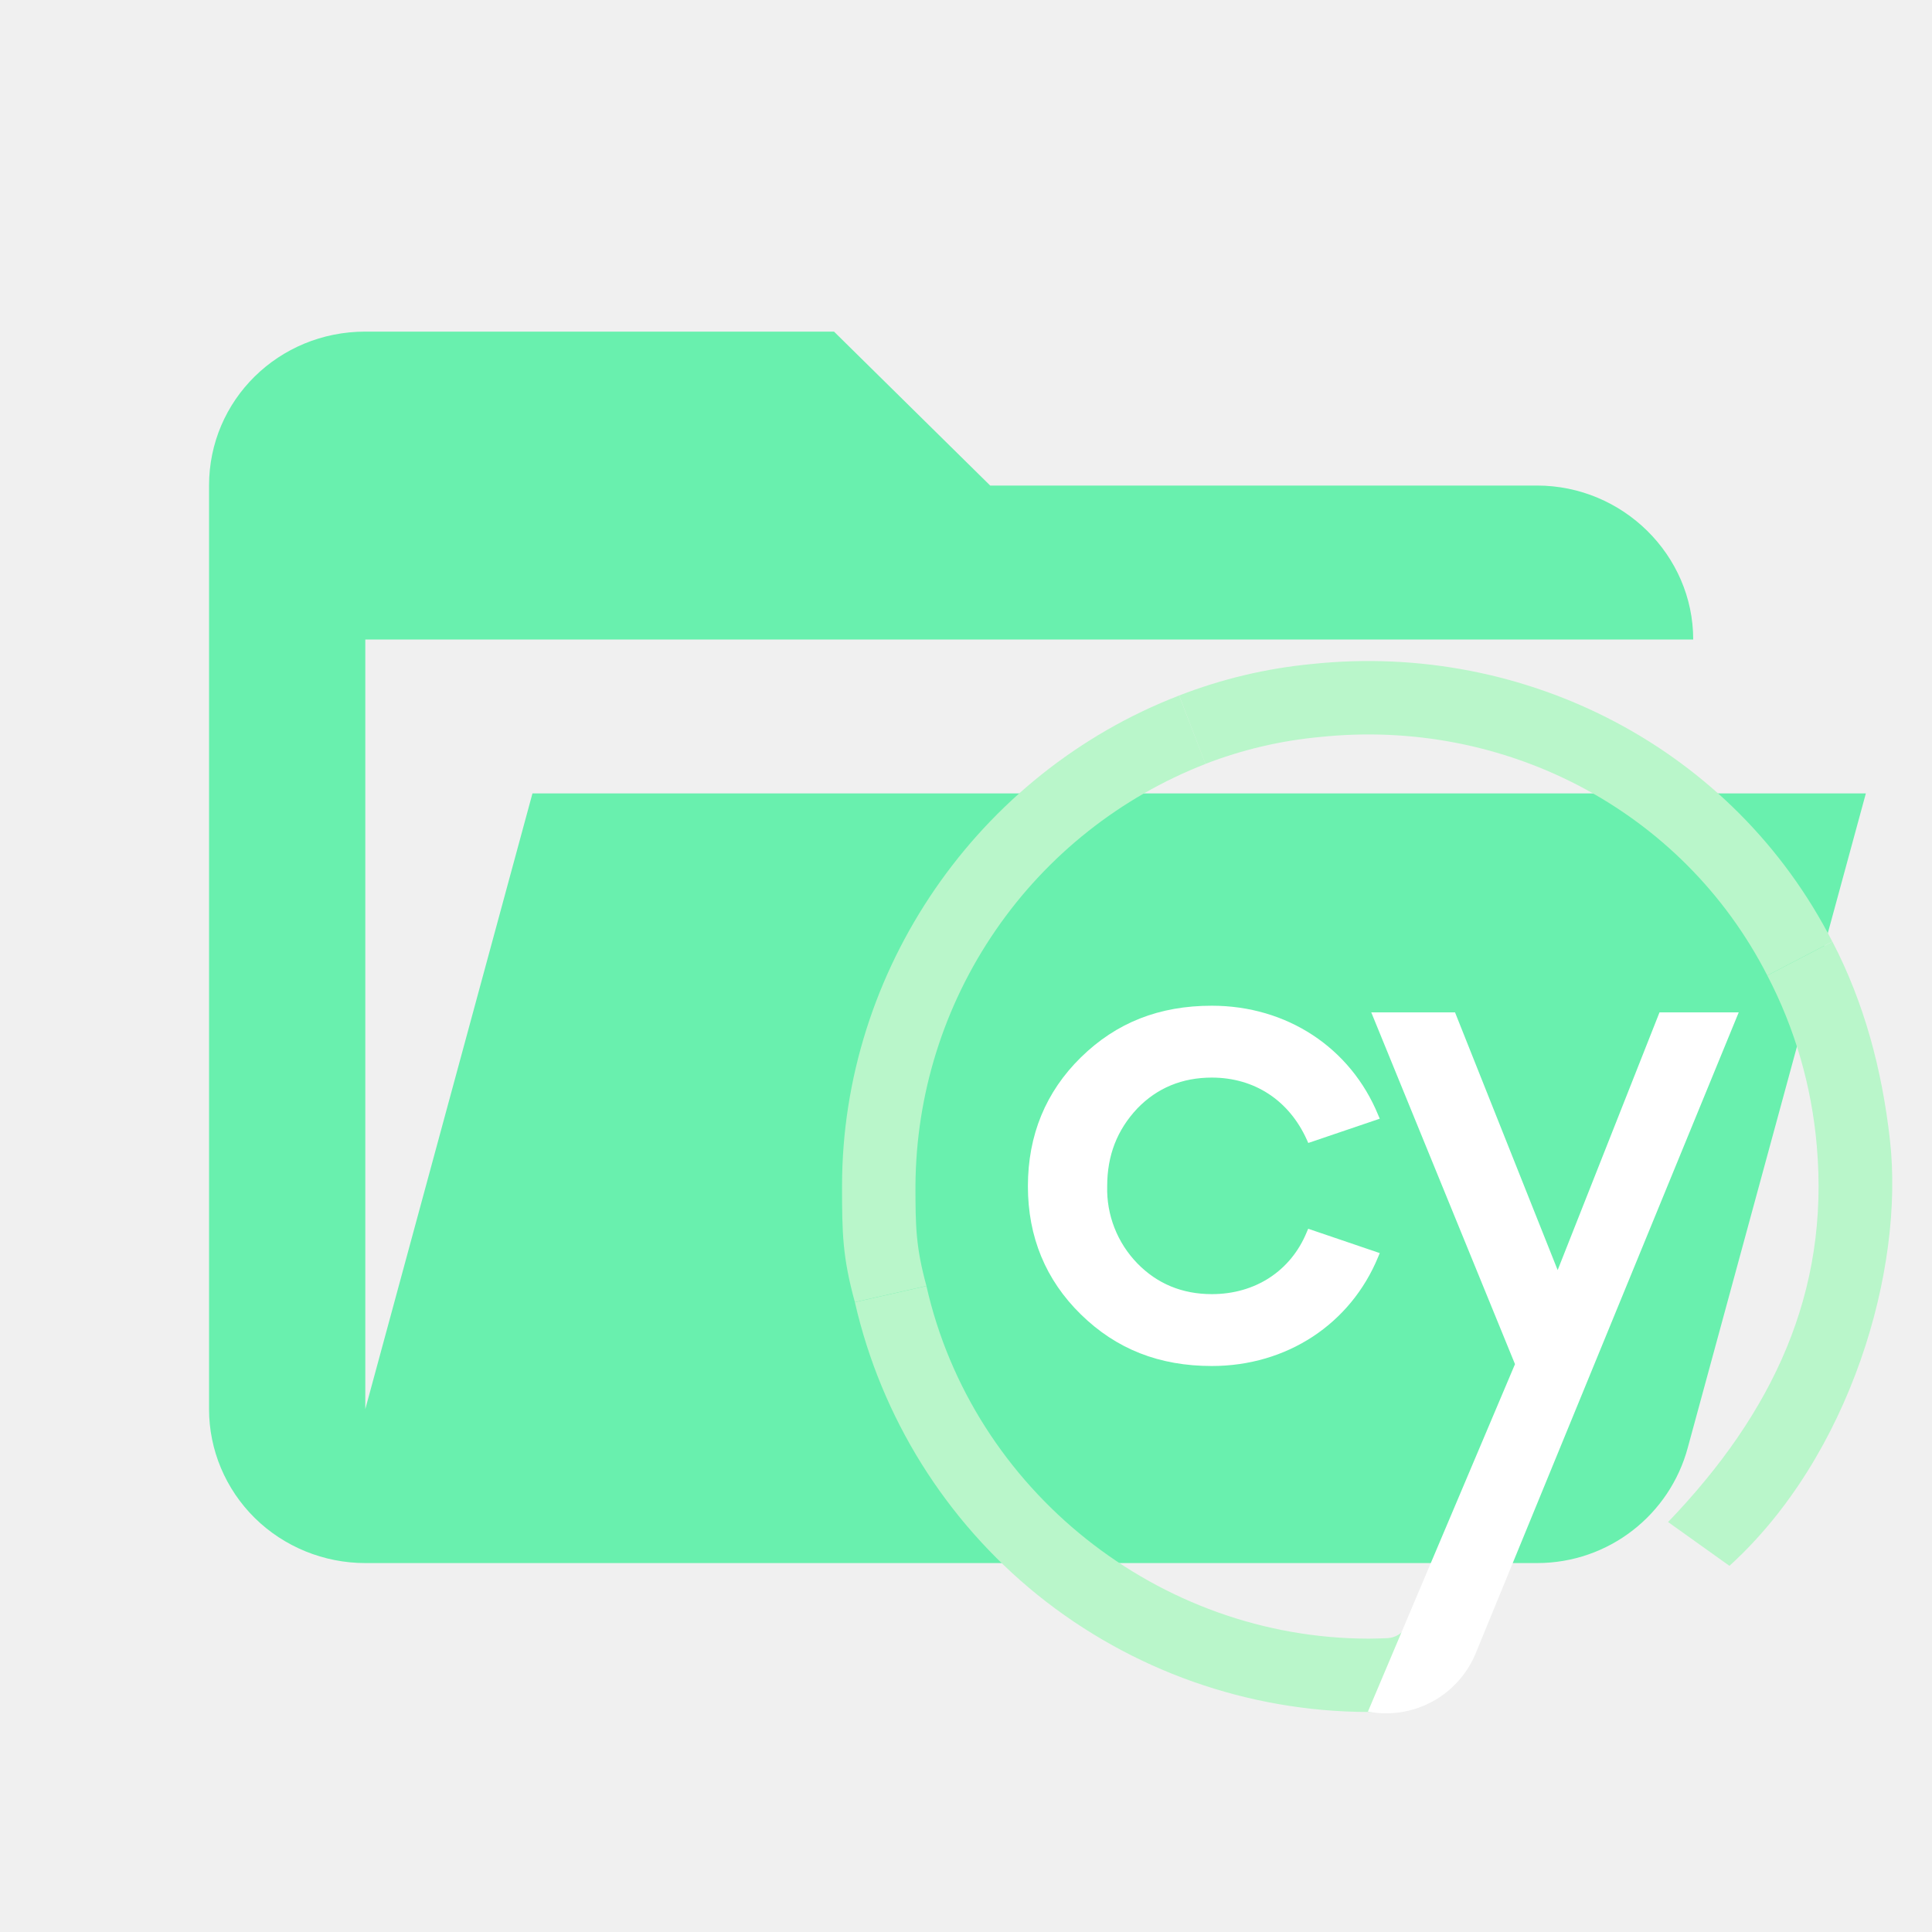
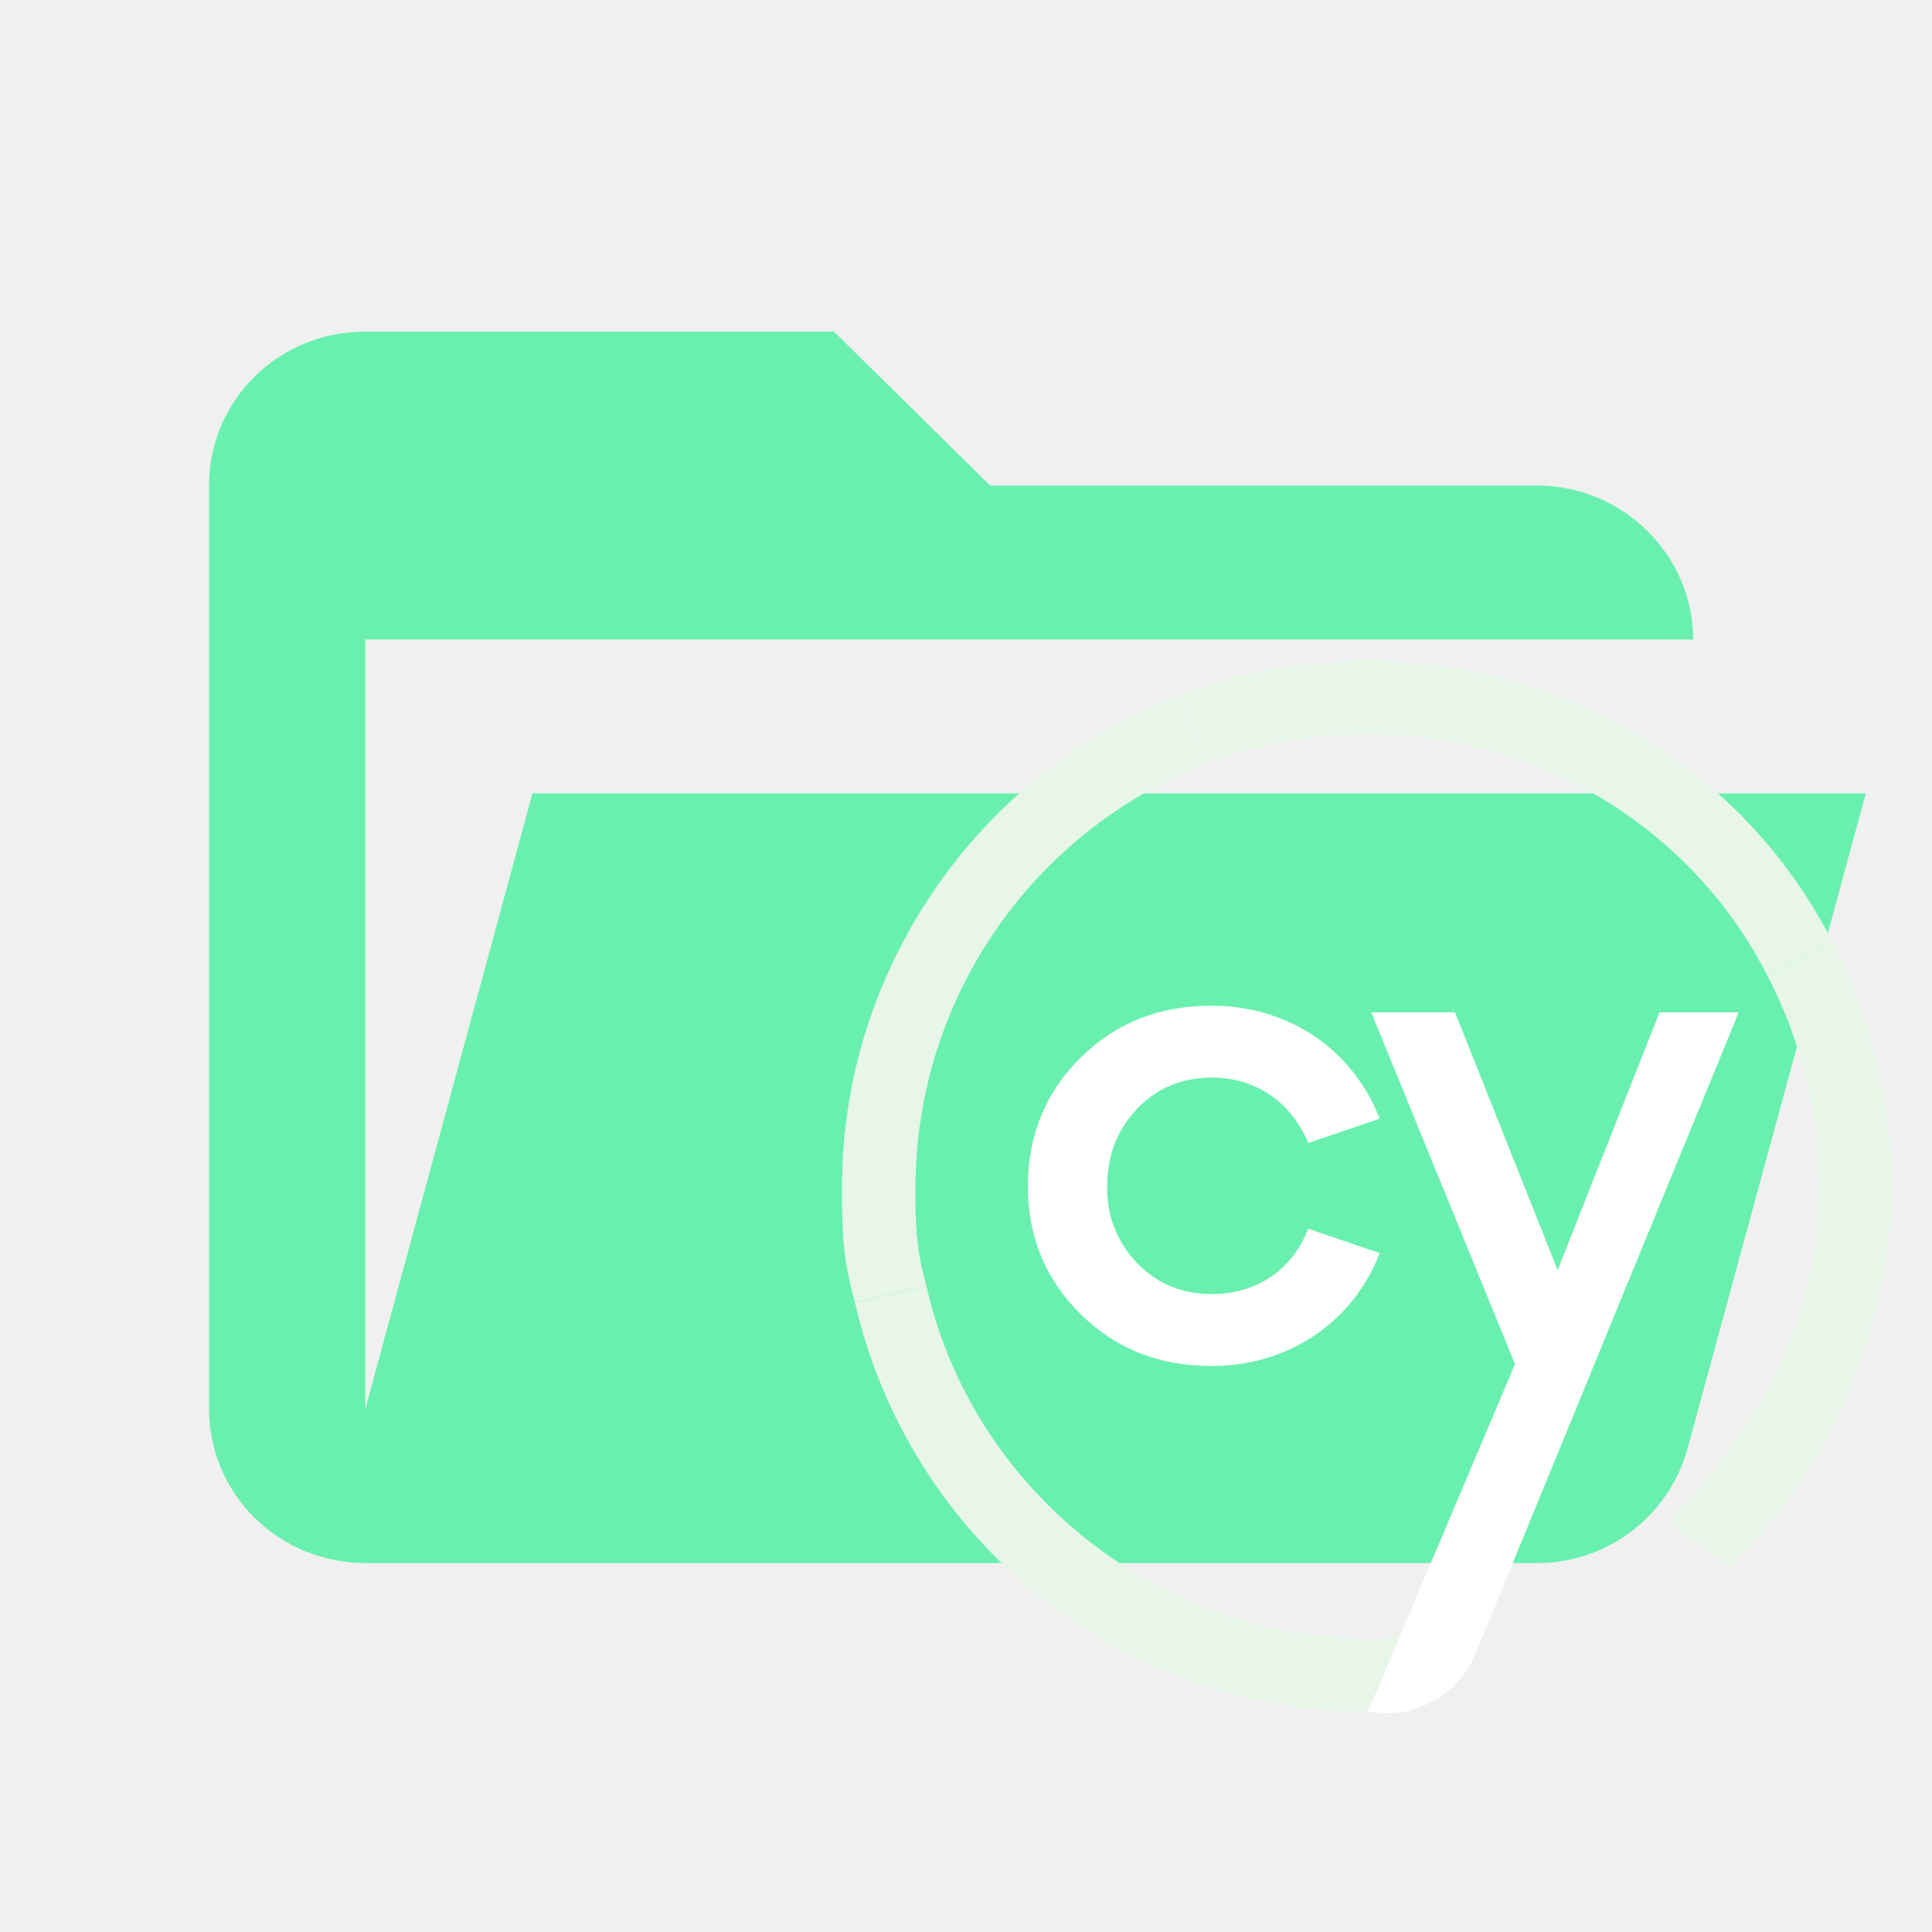
<svg xmlns="http://www.w3.org/2000/svg" viewBox="0 0 25 25" fill="none">
  <g clip-path="url(#clip0_614_49)">
    <path d="M19.889 20.226H4.727C4.191 20.226 3.676 20.016 3.297 19.643C2.918 19.269 2.705 18.762 2.705 18.234V6.283C2.705 5.177 3.605 4.291 4.727 4.291H10.792L12.813 6.283H19.889C20.998 6.283 21.91 7.182 21.91 8.275H4.727V18.234L6.89 10.267H24.144L21.84 18.732C21.607 19.599 20.819 20.226 19.889 20.226Z" fill="#69F0AE" />
    <g clip-path="url(#clip1_614_49)">
-       <path d="M11.062 16.85C10.902 16.265 10.896 15.96 10.896 15.348C10.896 12.558 12.649 10.006 15.258 9L15.6 9.885C14.499 10.314 13.552 11.064 12.883 12.038C12.213 13.012 11.852 14.165 11.846 15.347C11.846 15.874 11.851 16.137 11.988 16.64L11.062 16.849V16.85Z" fill="#B9F6CA" />
-       <path d="M15.258 9C15.81 8.785 16.389 8.648 16.978 8.592C19.754 8.3 22.437 9.695 23.71 12.184L22.869 12.623C21.773 10.48 19.467 9.285 17.078 9.537C16.571 9.584 16.073 9.701 15.598 9.885L15.258 9Z" fill="#B9F6CA" />
-       <path d="M21.585 19.695C22.946 18.278 23.675 16.718 23.509 14.826C23.443 14.056 23.226 13.308 22.869 12.623L23.711 12.184C24.125 12.98 24.353 13.844 24.455 14.744C24.648 16.434 23.939 18.844 22.379 20.262L21.585 19.695V19.695ZM18.45 20.448L18.22 21.008C18.198 21.062 18.16 21.108 18.113 21.142C18.065 21.176 18.008 21.195 17.95 21.198C17.871 21.201 17.793 21.203 17.714 21.204C14.993 21.203 12.585 19.284 11.988 16.641L11.062 16.85C11.403 18.343 12.237 19.678 13.428 20.64C14.64 21.615 16.148 22.149 17.704 22.153H17.717C17.809 22.153 17.899 22.151 17.989 22.147C18.229 22.136 18.461 22.058 18.657 21.92C18.854 21.782 19.007 21.591 19.099 21.369L19.4 20.637L18.45 20.448Z" fill="#B9F6CA" />
+       <path d="M11.062 16.85C10.902 16.265 10.896 15.96 10.896 15.348C10.896 12.558 12.649 10.006 15.258 9L15.6 9.885C14.499 10.314 13.552 11.064 12.883 12.038C12.213 13.012 11.852 14.165 11.846 15.347C11.846 15.874 11.851 16.137 11.988 16.64L11.062 16.849V16.85Z" fill="#E8F5E9" />
+       <path d="M15.258 9C15.81 8.785 16.389 8.648 16.978 8.592C19.754 8.3 22.437 9.695 23.71 12.184L22.869 12.623C21.773 10.48 19.467 9.285 17.078 9.537C16.571 9.584 16.073 9.701 15.598 9.885L15.258 9Z" fill="#E8F5E9" />
+       <path d="M21.585 19.695C22.946 18.278 23.675 16.718 23.509 14.826C23.443 14.056 23.226 13.308 22.869 12.623L23.711 12.184C24.125 12.98 24.353 13.844 24.455 14.744C24.648 16.434 23.939 18.844 22.379 20.262L21.585 19.695V19.695ZM18.45 20.448L18.22 21.008C18.198 21.062 18.16 21.108 18.113 21.142C18.065 21.176 18.008 21.195 17.95 21.198C17.871 21.201 17.793 21.203 17.714 21.204C14.993 21.203 12.585 19.284 11.988 16.641L11.062 16.85C11.403 18.343 12.237 19.678 13.428 20.64C14.64 21.615 16.148 22.149 17.704 22.153H17.717C17.809 22.153 17.899 22.151 17.989 22.147C18.229 22.136 18.461 22.058 18.657 21.92C18.854 21.782 19.007 21.591 19.099 21.369L19.4 20.637L18.45 20.448Z" fill="#E8F5E9" />
      <path d="M15.681 13.944C16.231 13.944 16.681 14.238 16.911 14.75L16.929 14.79L17.854 14.476L17.834 14.429C17.476 13.556 16.651 13.014 15.681 13.014C14.999 13.014 14.445 13.233 13.987 13.682C13.532 14.128 13.301 14.689 13.301 15.35C13.301 16.005 13.531 16.563 13.987 17.009C14.445 17.457 14.999 17.676 15.681 17.676C16.651 17.676 17.476 17.134 17.834 16.263L17.854 16.215L16.928 15.9L16.91 15.942C16.704 16.445 16.244 16.746 15.681 16.746C15.298 16.746 14.974 16.612 14.717 16.348C14.589 16.216 14.488 16.06 14.421 15.888C14.354 15.717 14.322 15.534 14.327 15.35C14.327 14.952 14.454 14.623 14.717 14.343C14.973 14.078 15.297 13.944 15.681 13.944V13.944Z" fill="white" />
      <path d="M21.474 13.1L20.156 16.435L18.828 13.1H17.744L19.604 17.652L17.701 22.148C17.985 22.202 18.279 22.157 18.533 22.019C18.787 21.882 18.986 21.66 19.096 21.393L22.499 13.1H21.474Z" fill="white" />
    </g>
  </g>
  <defs>
    <clipPath id="clip0_614_49">
      <rect width="24.259" height="23.903" fill="white" transform="translate(0.683594 0.306885)" />
    </clipPath>
    <clipPath id="clip1_614_49">
      <rect width="15" height="14" fill="white" transform="translate(10.448 8.27686)" />
    </clipPath>
  </defs>
</svg>
